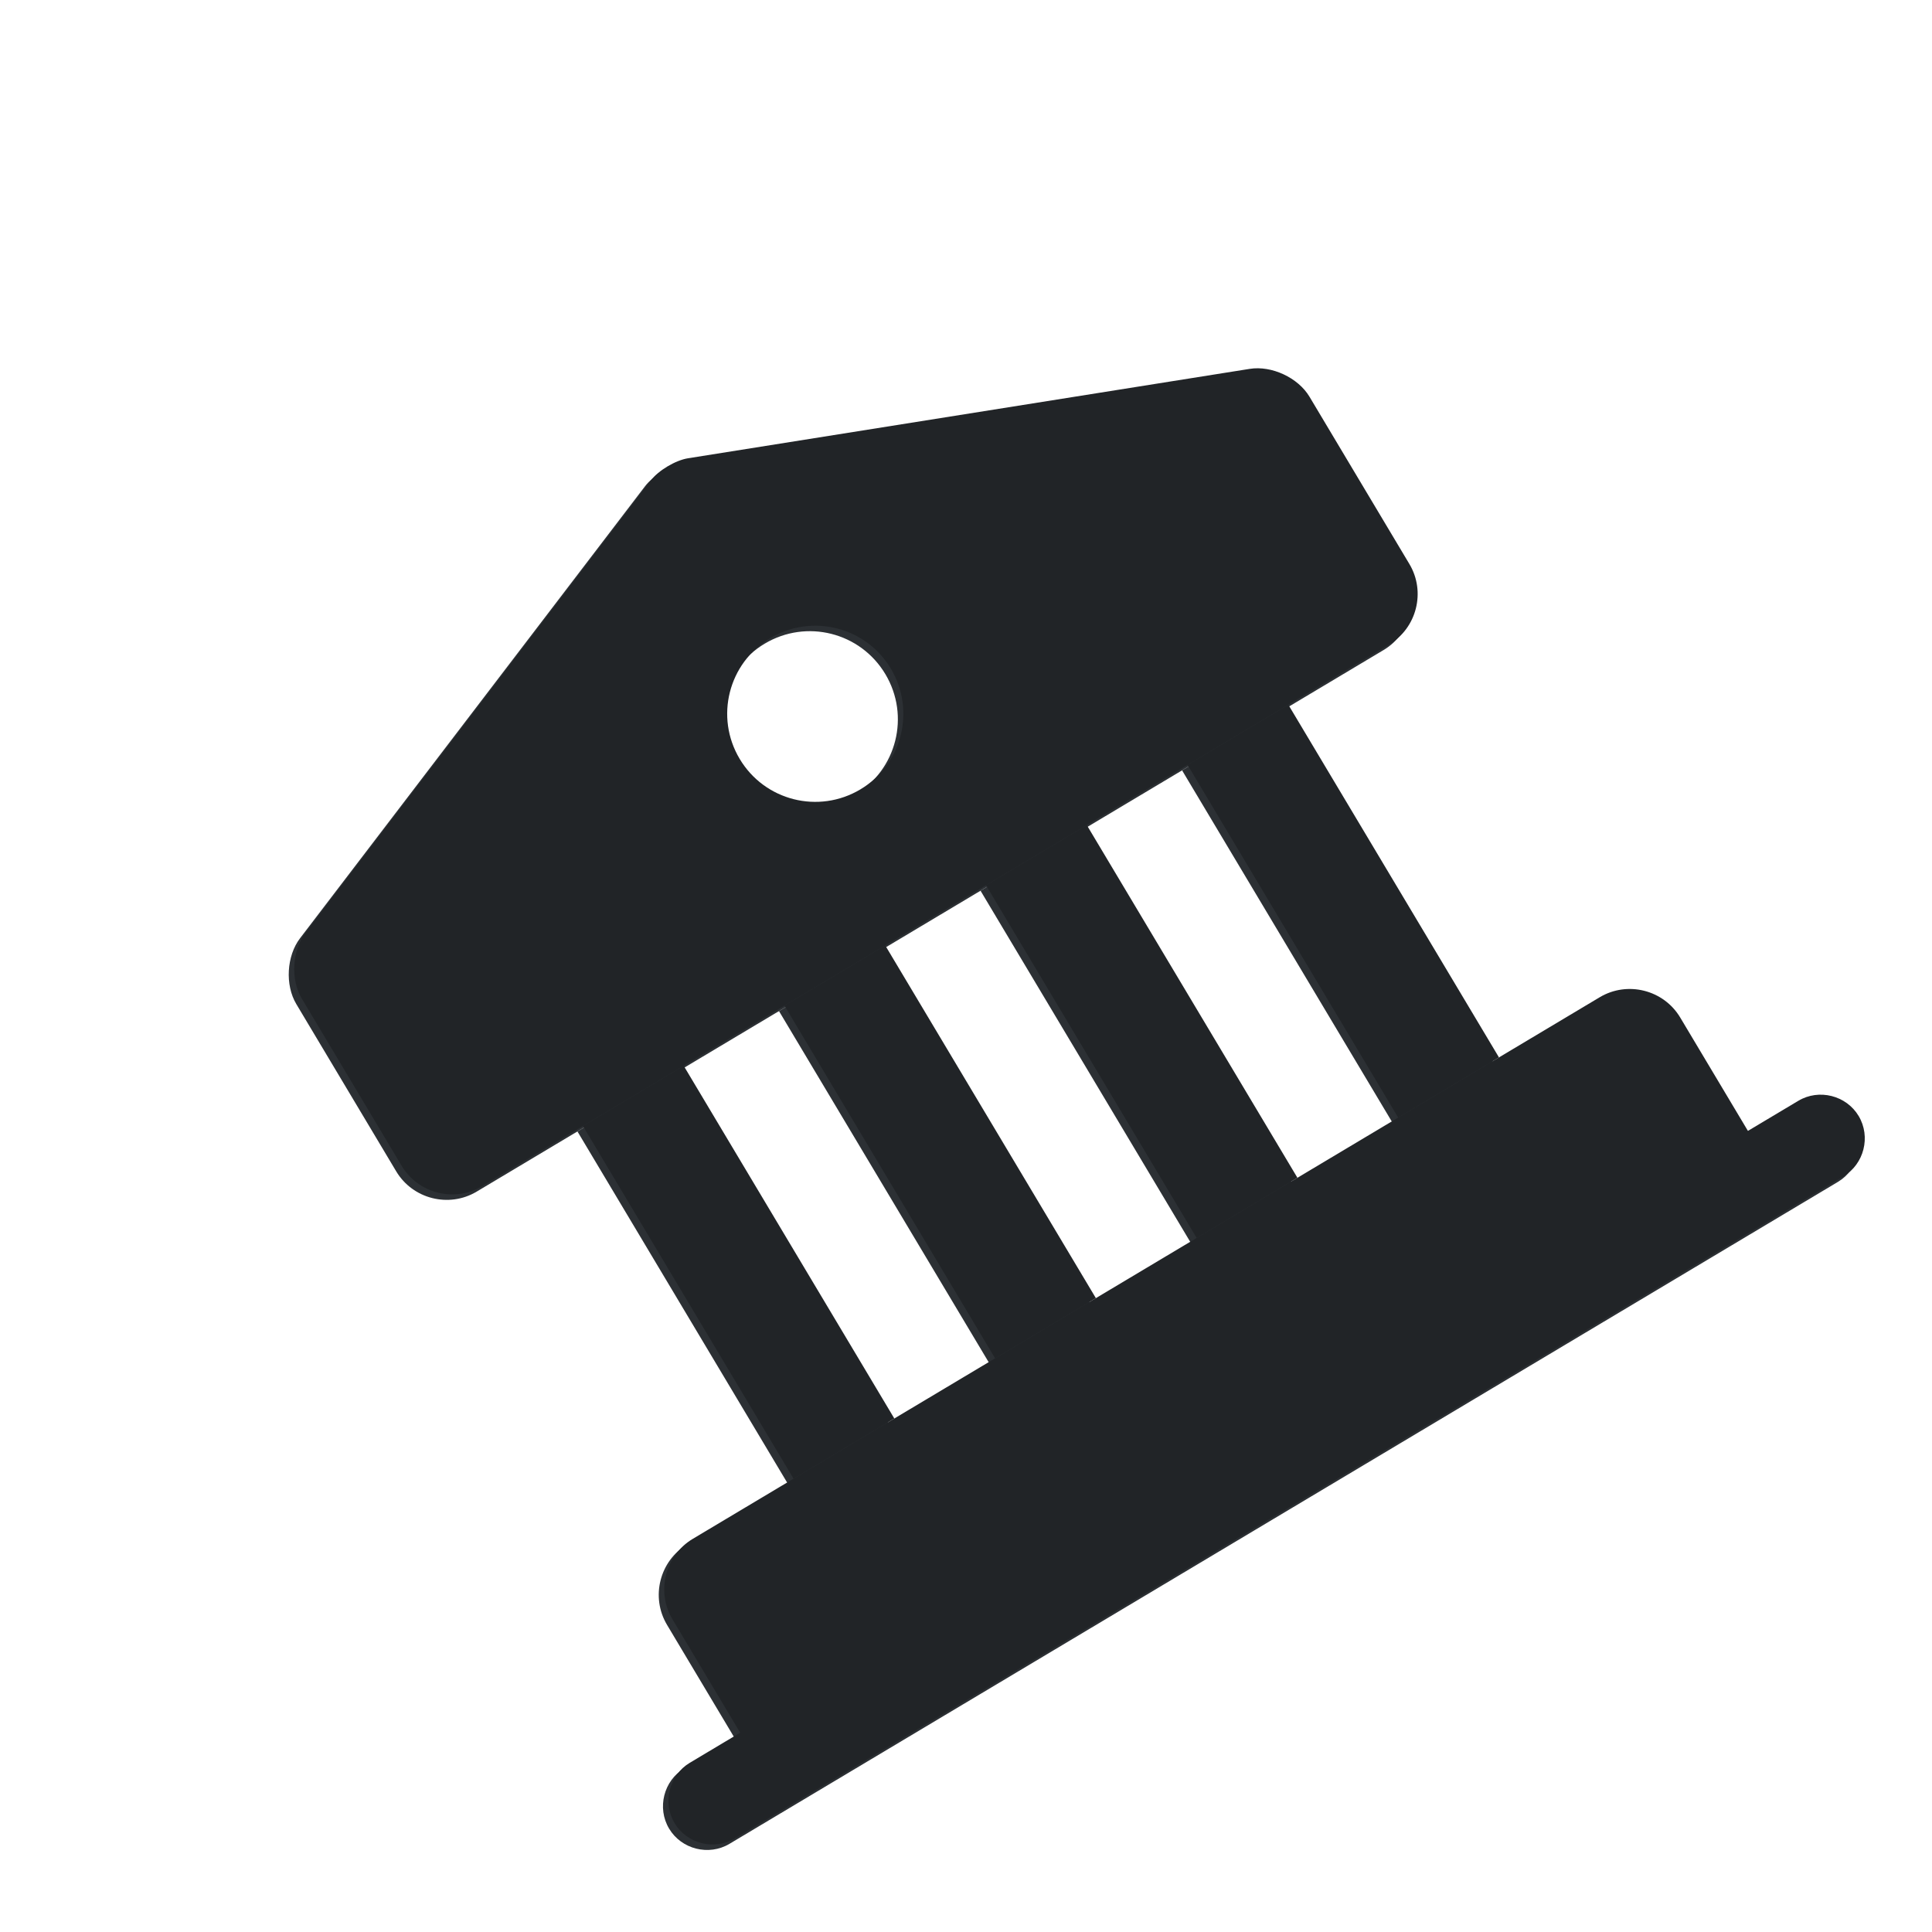
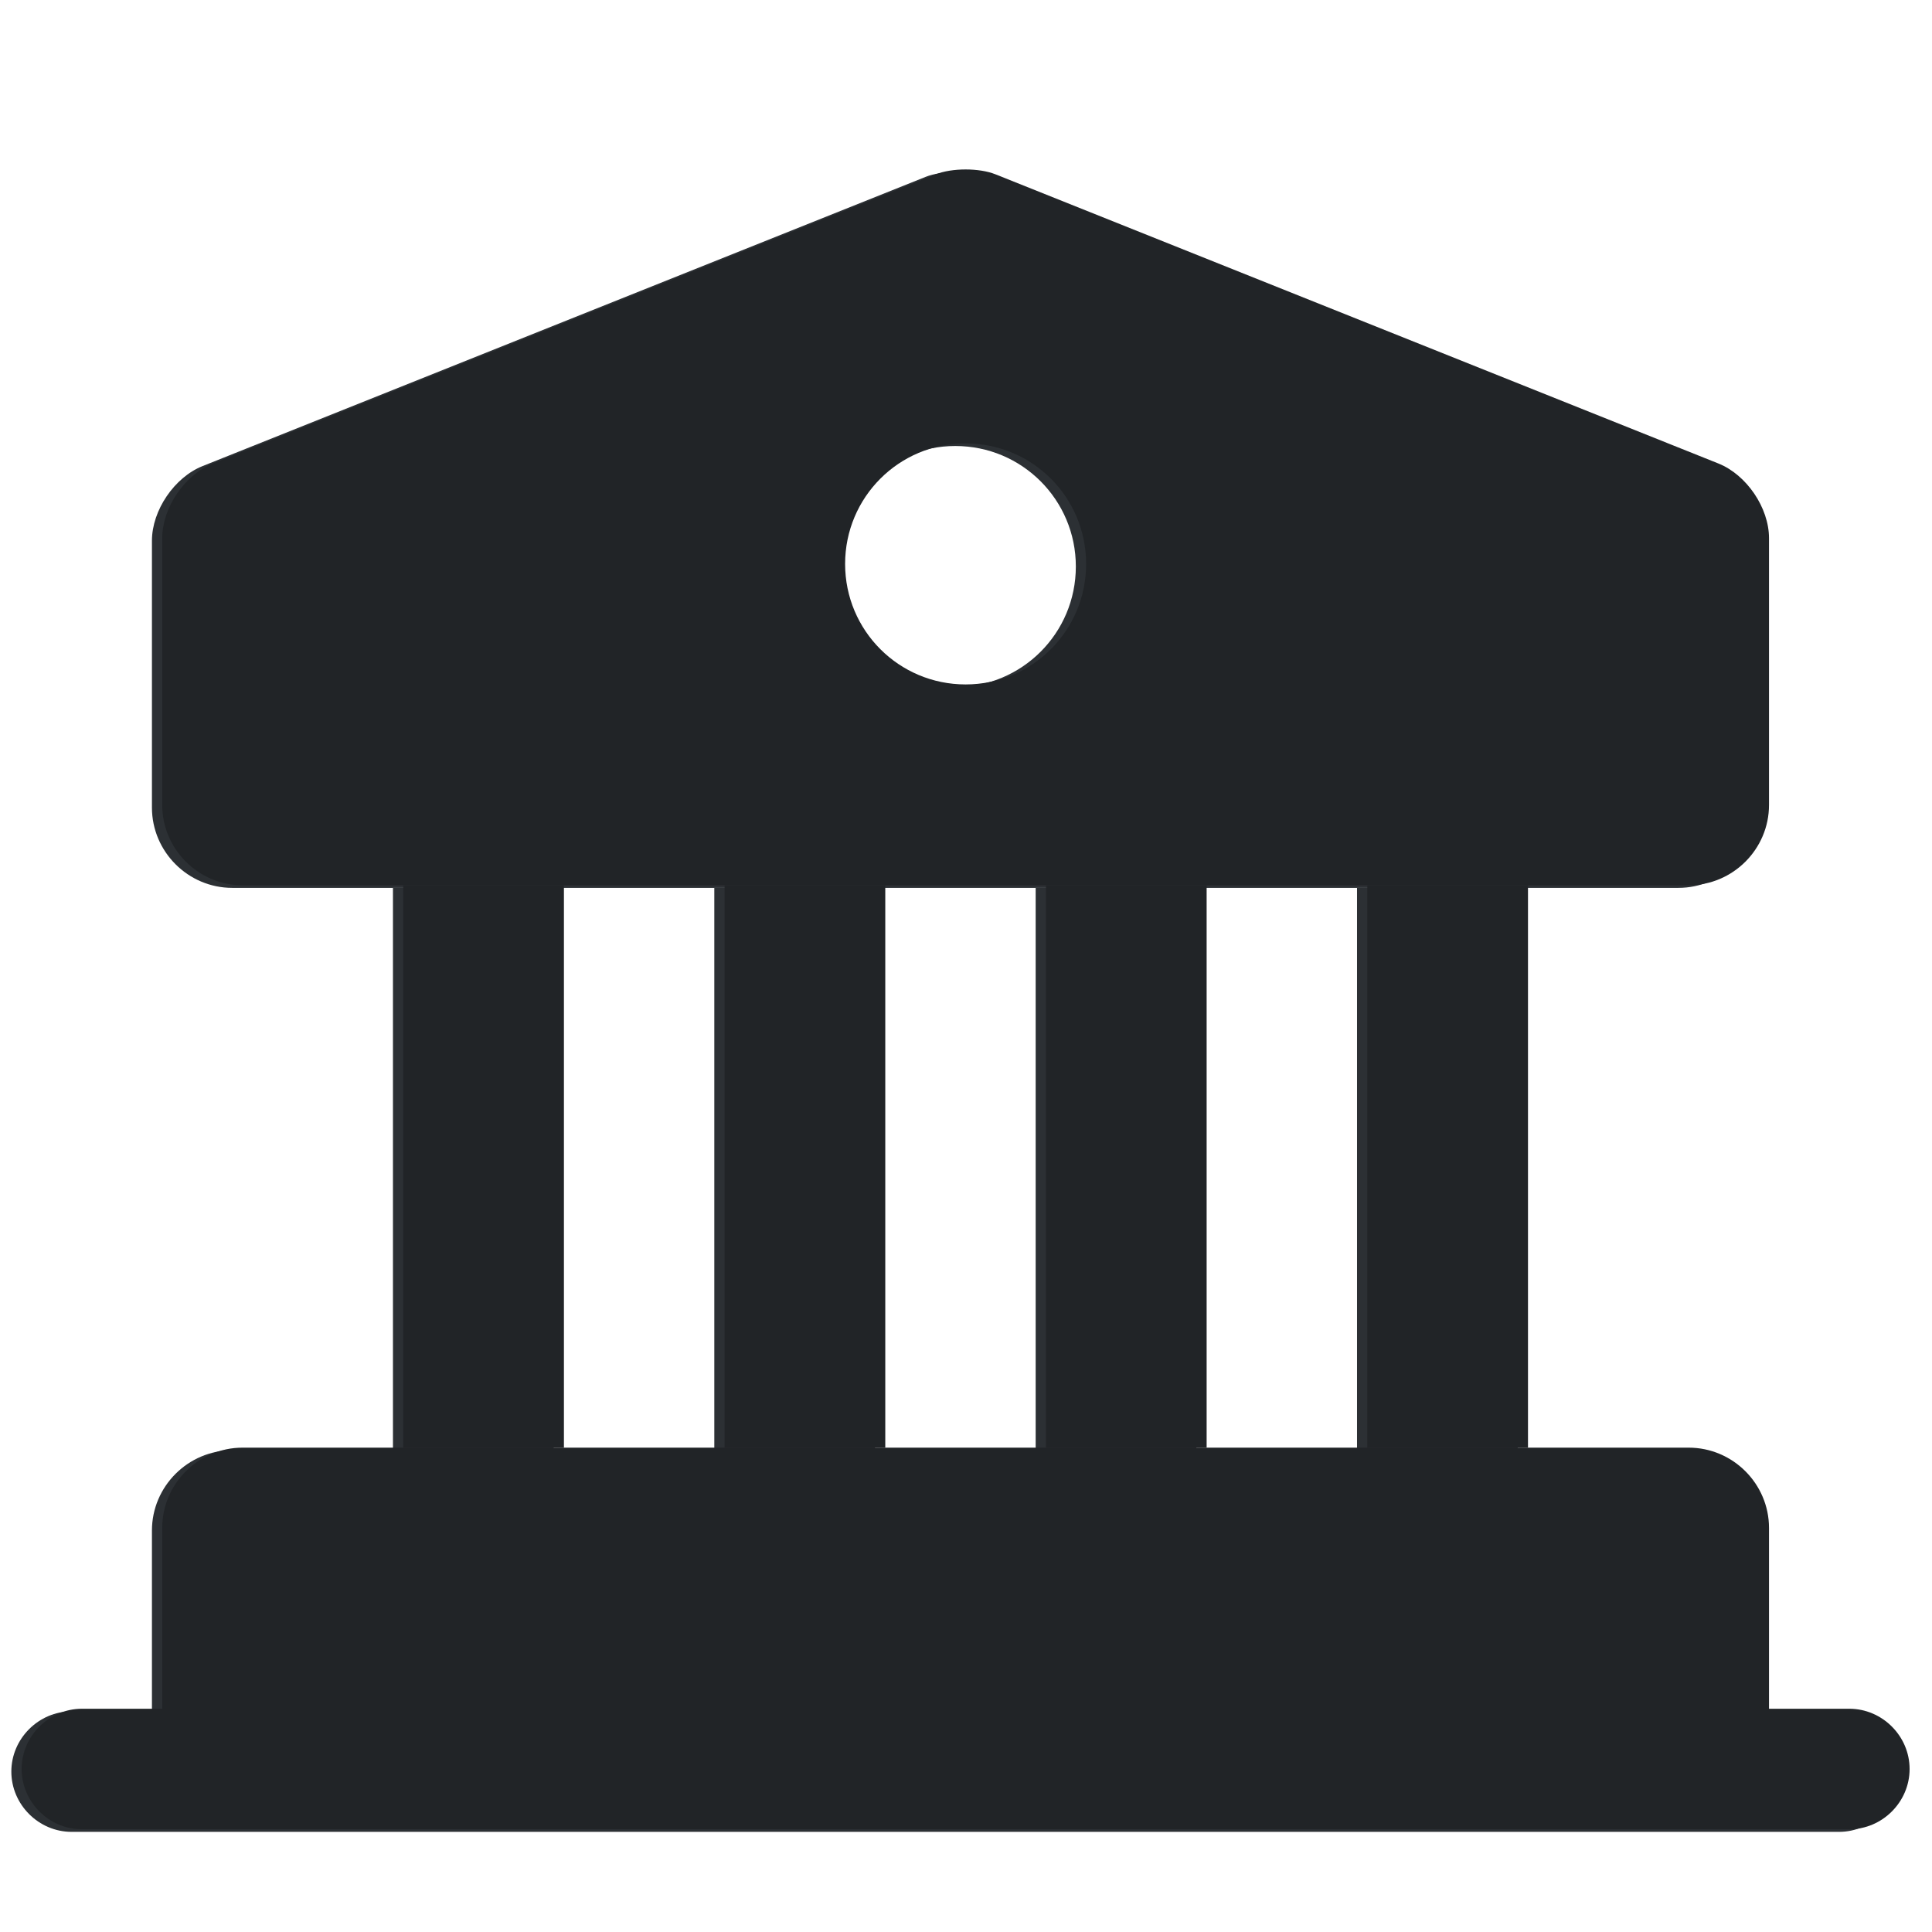
- <svg xmlns="http://www.w3.org/2000/svg" width="705" height="705" viewBox="0 0 705 705" fill="none">
-   <path d="M611.123 373.302L644.063 428.462L276.334 648.063L243.394 592.904C237.355 582.791 240.688 569.576 250.801 563.537L581.756 365.896C591.869 359.857 605.084 363.19 611.123 373.302Z" fill="#2C3034" />
-   <path d="M247.486 390.912L210.713 412.872L287.573 541.577L324.346 519.617L247.486 390.912Z" fill="#2C3034" />
-   <path d="M321.032 346.992L284.259 368.952L361.119 497.657L397.892 475.697L321.032 346.992Z" fill="#2C3034" />
-   <path d="M394.577 303.071L357.804 325.031L434.665 453.737L471.438 431.776L394.577 303.071Z" fill="#2C3034" />
-   <path d="M468.123 259.151L431.35 281.111L508.211 409.816L544.984 387.856L468.123 259.151Z" fill="#2C3034" />
-   <path d="M670.685 431.271L266.183 672.833C258.645 677.335 248.66 674.817 244.158 667.278C239.656 659.74 242.175 649.755 249.713 645.253L654.215 403.692C661.753 399.19 671.738 401.708 676.239 409.247C680.741 416.785 678.223 426.77 670.685 431.271Z" fill="#2C3034" />
-   <path d="M454.054 136.599L249.047 169.229C244.492 169.954 238.24 173.687 235.441 177.354L109.492 342.366C104.594 348.783 103.947 359.396 108.12 366.383L144.574 427.426C150.613 437.538 163.828 440.871 173.94 434.832L504.896 237.191C515.008 231.152 518.341 217.937 512.302 207.824L475.848 146.781C471.676 139.795 462.026 135.331 454.054 136.599ZM311.968 290.045C296.707 299.159 277.032 294.197 267.918 278.936C258.805 263.675 263.767 244 279.028 234.886C294.288 225.773 313.964 230.735 323.077 245.996C332.191 261.256 327.229 280.932 311.968 290.045Z" fill="#2C3034" />
-   <path d="M613.123 371.302L646.063 426.462L278.335 646.063L245.394 590.904C239.355 580.791 242.688 567.576 252.801 561.537L583.757 363.896C593.869 357.857 607.084 361.19 613.123 371.302Z" fill="#212427" />
-   <path d="M249.486 388.912L212.713 410.872L289.574 539.577L326.346 517.617L249.486 388.912Z" fill="#212427" />
-   <path d="M323.032 344.992L286.259 366.952L363.119 495.657L399.892 473.697L323.032 344.992Z" fill="#212427" />
-   <path d="M396.577 301.071L359.805 323.031L436.665 451.737L473.438 429.776L396.577 301.071Z" fill="#212427" />
-   <path d="M470.123 257.151L433.35 279.111L510.211 407.816L546.984 385.856L470.123 257.151Z" fill="#212427" />
-   <path d="M672.685 429.271L268.183 670.833C260.645 675.335 250.66 672.817 246.158 665.278C241.656 657.74 244.175 647.755 251.713 643.253L656.215 401.692C663.753 397.19 673.738 399.708 678.24 407.247C682.741 414.785 680.223 424.77 672.685 429.271Z" fill="#212427" />
-   <path d="M456.054 134.599L251.047 167.229C246.492 167.954 240.24 171.687 237.442 175.354L111.492 340.366C106.594 346.783 105.947 357.396 110.12 364.383L146.574 425.426C152.613 435.538 165.828 438.871 175.94 432.832L506.896 235.191C517.009 229.152 520.341 215.937 514.302 205.824L477.849 144.781C473.676 137.795 464.026 133.331 456.054 134.599ZM313.968 288.045C298.707 297.159 279.032 292.197 269.918 276.936C260.805 261.675 265.767 242 281.028 232.886C296.288 223.773 315.964 228.735 325.078 243.996C334.191 259.256 329.229 278.932 313.968 288.045Z" fill="#212427" />
+ <svg xmlns="http://www.w3.org/2000/svg" width="515" height="515" viewBox="0 0 515 515" fill="none">
+   <path d="M468.81 407.998V472.245L40.501 472.245L40.501 407.998C40.501 396.22 50.138 386.583 61.916 386.583H447.395C459.173 386.583 468.81 396.22 468.81 407.998Z" fill="#2C3034" />
+   <path d="M147.578 236.674H104.747L104.747 386.583L147.578 386.583V236.674Z" fill="#2C3034" />
+   <path d="M233.24 236.674H190.409L190.409 386.583L233.24 386.583L233.24 236.674Z" fill="#2C3034" />
+   <path d="M318.902 236.674H276.071L276.071 386.583L318.902 386.583V236.674Z" fill="#2C3034" />
+   <path d="M404.564 236.674H361.733V386.583H404.564V236.674Z" fill="#2C3034" />
+   <path d="M490.226 488.306H19.085C10.305 488.306 3.023 481.025 3.023 472.245C3.023 463.464 10.305 456.183 19.085 456.183L490.226 456.183C499.006 456.183 506.287 463.464 506.287 472.245C506.287 481.025 499.006 488.306 490.226 488.306Z" fill="#2C3034" />
+   <path d="M455.319 124.243L262.579 47.147C258.296 45.434 251.015 45.434 246.732 47.147L53.992 124.243C46.497 127.241 40.501 136.021 40.501 144.159V215.259C40.501 227.037 50.138 236.674 61.916 236.674L447.395 236.674C459.173 236.674 468.81 227.037 468.81 215.259V144.159C468.81 136.021 462.814 127.241 455.319 124.243ZM254.655 183.136C236.881 183.136 222.532 168.787 222.532 151.012C222.532 133.237 236.881 118.889 254.655 118.889C272.43 118.889 286.779 133.237 286.779 151.012C286.779 168.787 272.43 183.136 254.655 183.136Z" fill="#2C3034" />
+   <path d="M471.553 407.306V471.553L43.243 471.553L43.243 407.306C43.243 395.528 52.88 385.891 64.659 385.891H450.138C461.916 385.891 471.553 395.528 471.553 407.306Z" fill="#212427" />
+   <path d="M150.321 235.982H107.49L107.49 385.891L150.321 385.891V235.982Z" fill="#212427" />
+   <path d="M235.983 235.982H193.152L193.152 385.891L235.983 385.891L235.983 235.982Z" fill="#212427" />
+   <path d="M321.645 235.982H278.814L278.814 385.891L321.645 385.891V235.982Z" fill="#212427" />
+   <path d="M407.307 235.982H364.476V385.891H407.307V235.982Z" fill="#212427" />
+   <path d="M492.969 487.614H21.828C13.047 487.614 5.766 480.333 5.766 471.553C5.766 462.772 13.047 455.491 21.828 455.491L492.969 455.491C501.749 455.491 509.03 462.772 509.03 471.553C509.03 480.333 501.749 487.614 492.969 487.614Z" fill="#212427" />
+   <path d="M458.061 123.551L265.322 46.455C261.039 44.742 253.758 44.742 249.474 46.455L56.735 123.551C49.24 126.549 43.243 135.33 43.243 143.467V214.567C43.243 226.345 52.88 235.982 64.659 235.982L450.138 235.982C461.916 235.982 471.553 226.345 471.553 214.567V143.467C471.553 135.33 465.557 126.549 458.061 123.551ZM257.398 182.444C239.623 182.444 225.275 168.095 225.275 150.32C225.275 132.546 239.623 118.197 257.398 118.197C275.173 118.197 289.521 132.546 289.521 150.32C289.521 168.095 275.173 182.444 257.398 182.444Z" fill="#212427" />
</svg>
